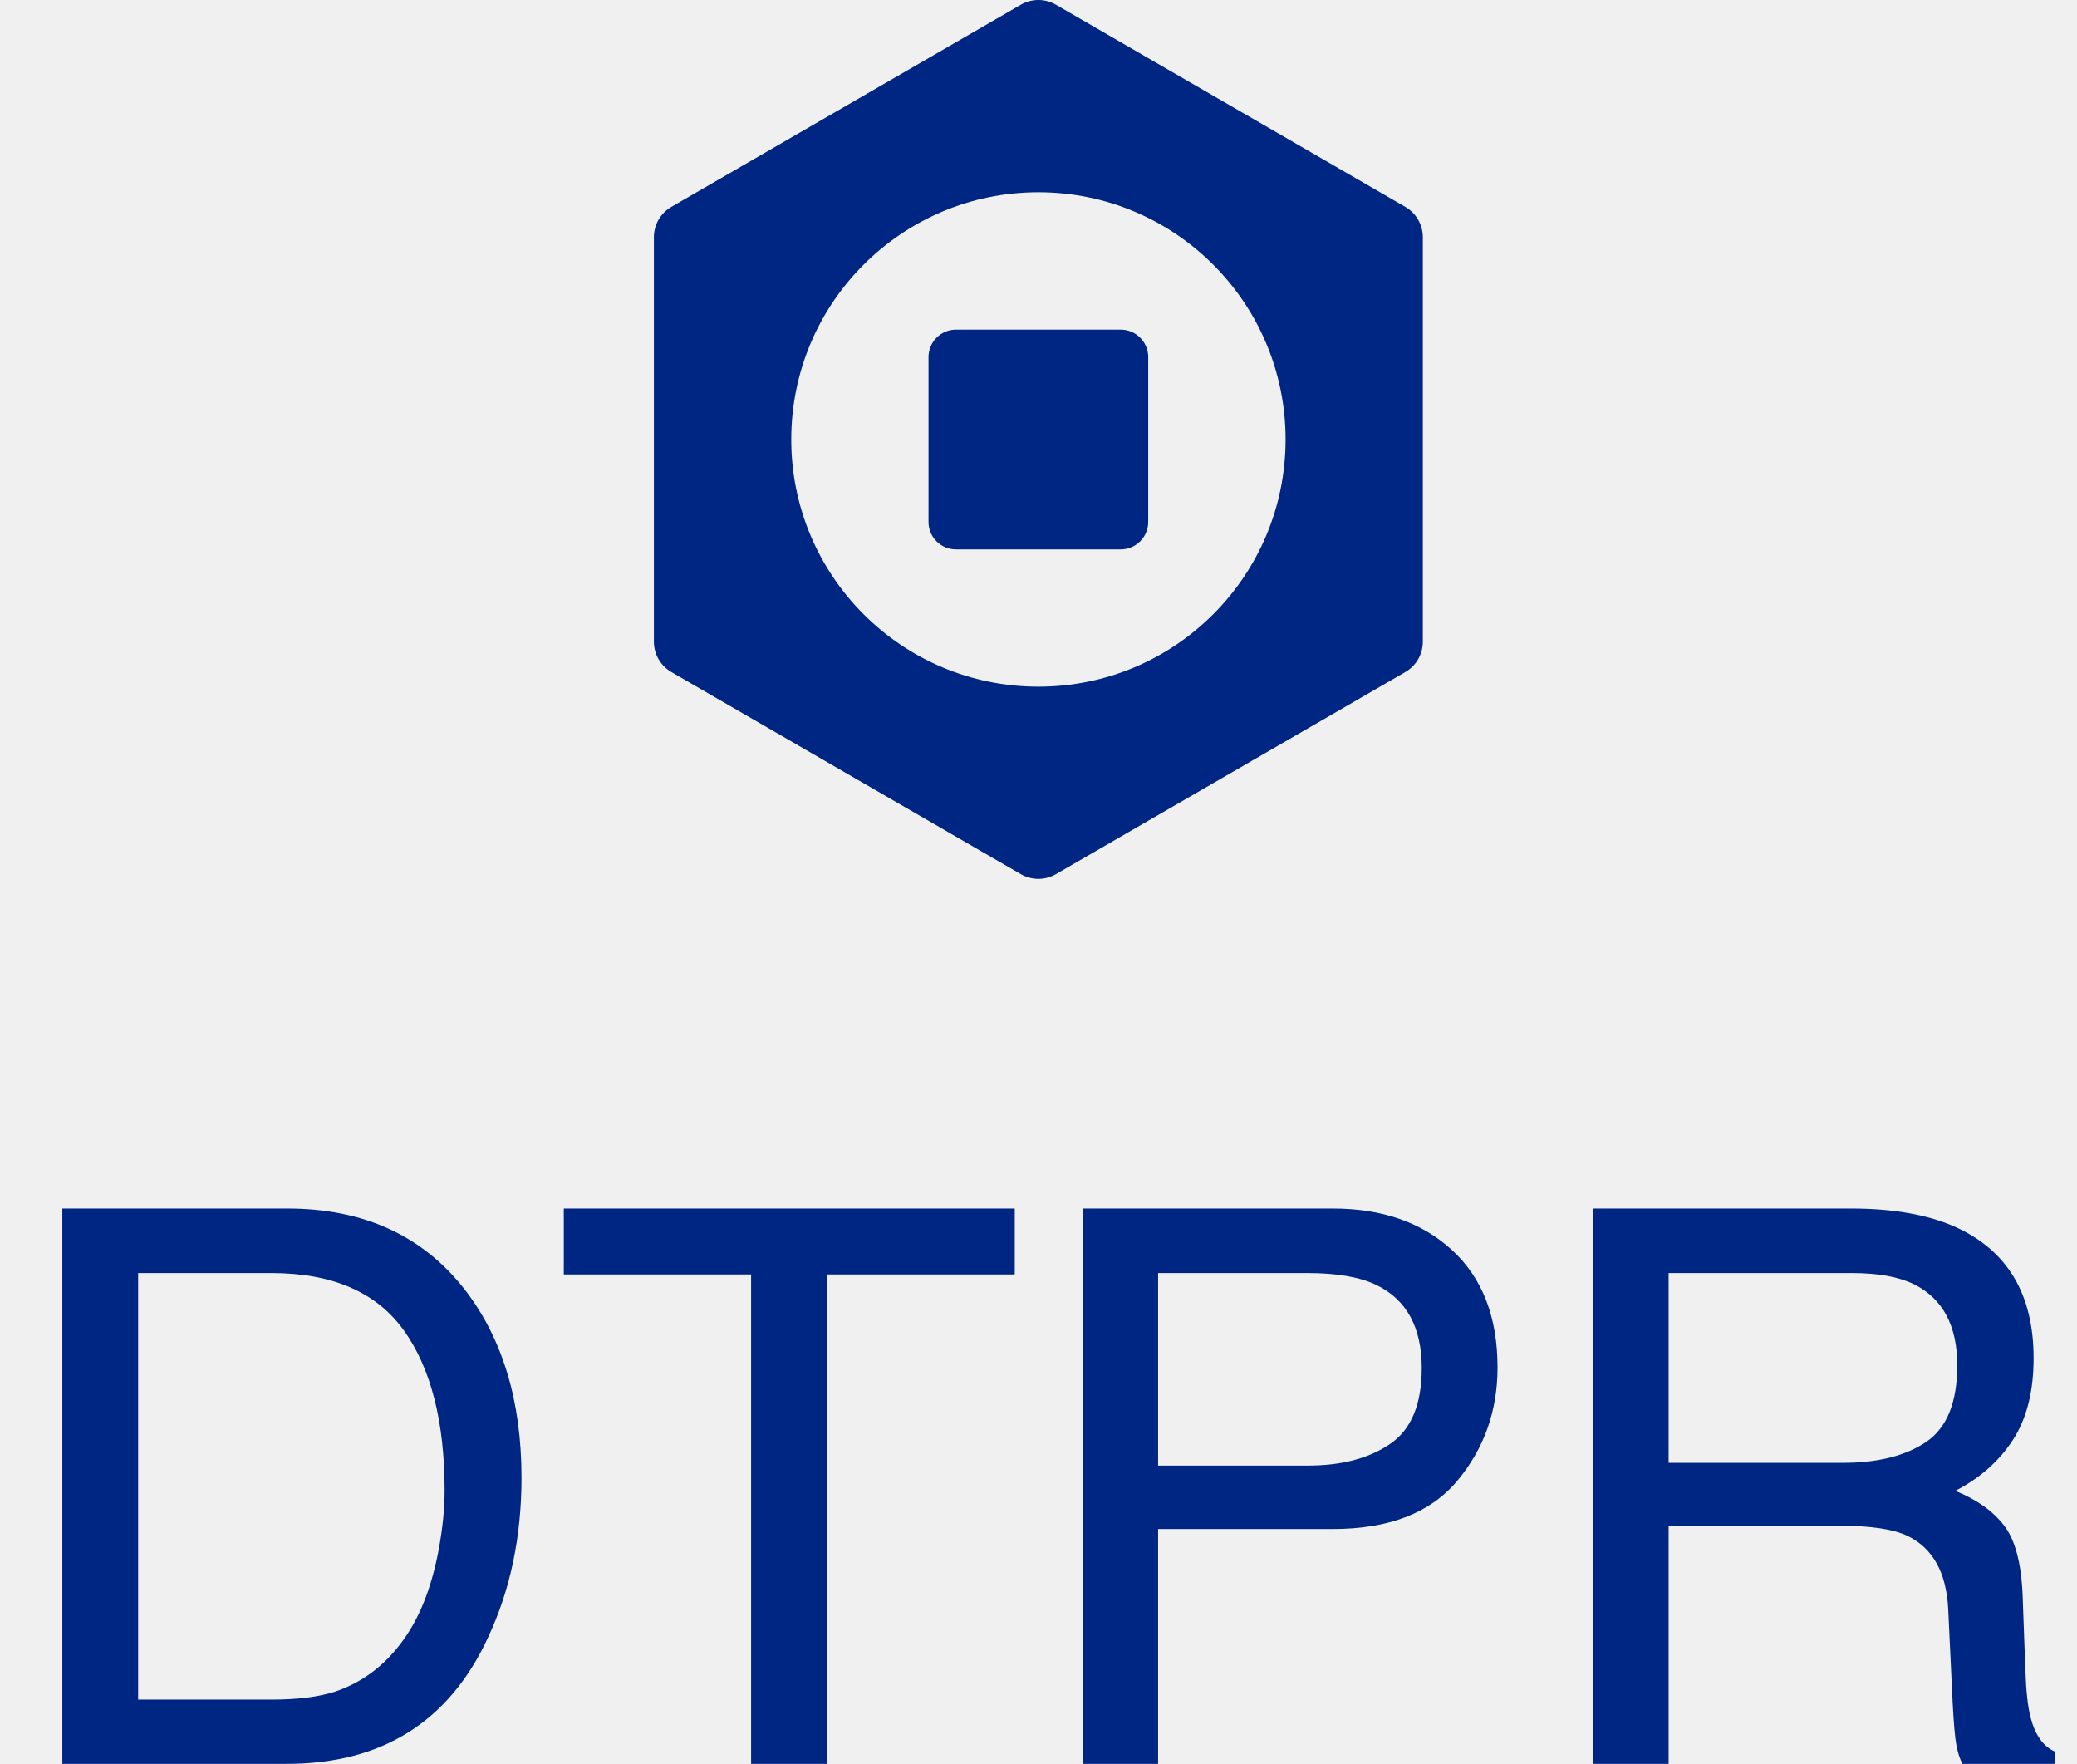
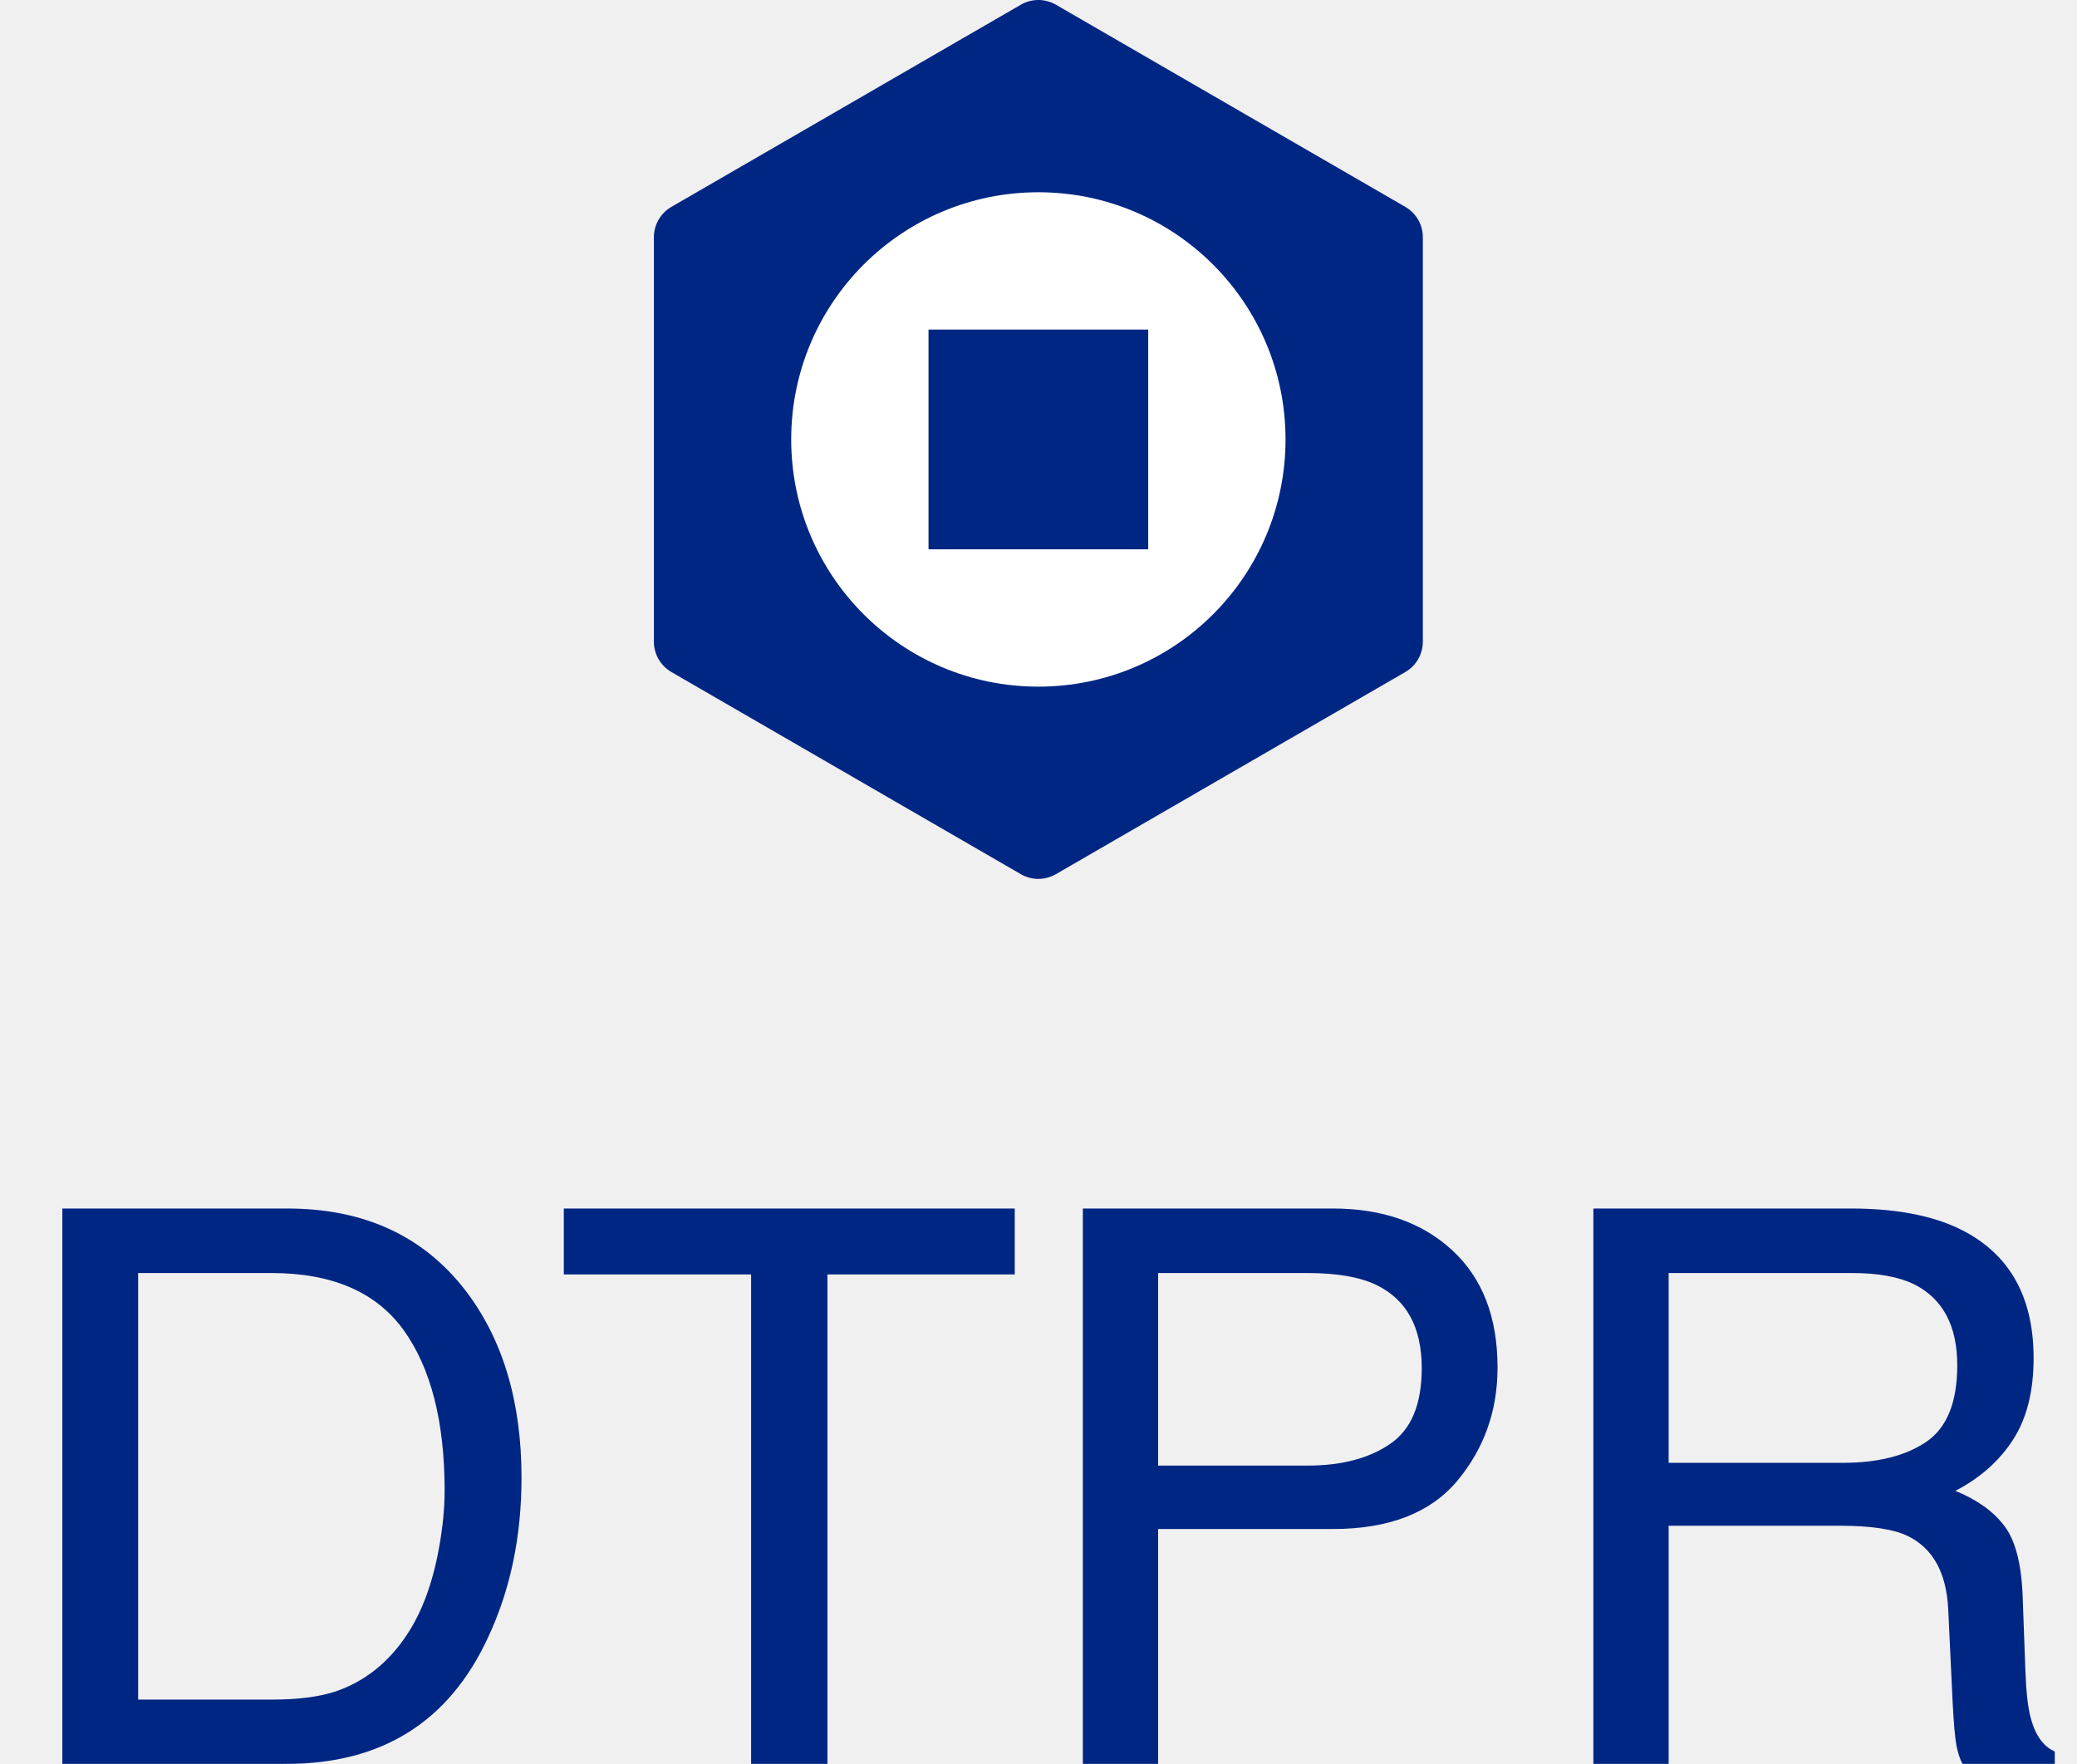
- <svg xmlns="http://www.w3.org/2000/svg" width="75.63" height="64.22" viewBox="0 0 75.63 64.22" fill="#002684">
+ <svg xmlns="http://www.w3.org/2000/svg" width="75.63" height="64.22" viewBox="0 0 75.63 64.22">
  <g transform="translate(23.81 0)">
-     <path fill-rule="evenodd" clip-rule="evenodd" d="M28 8.638V23.362C28 23.818 27.757 24.239 27.363 24.467L14.636 31.829C14.243 32.057 13.757 32.057 13.364 31.829L0.636 24.467C0.243 24.239 0 23.818 0 23.362V8.638C0 8.182 0.243 7.761 0.636 7.533L13.364 0.17C13.757 -0.057 14.243 -0.057 14.636 0.17L27.363 7.533C27.757 7.761 28 8.182 28 8.638ZM23.002 16C23.002 20.971 18.973 25 14.002 25C9.031 25 5.002 20.971 5.002 16C5.002 11.029 9.031 7 14.002 7C18.973 7 23.002 11.029 23.002 16Z" />
-     <path d="M17 12.002H11C10.448 12.002 10 12.45 10 13.002V19.002C10 19.554 10.448 20.002 11 20.002H17C17.552 20.002 18 19.554 18 19.002V13.002C18 12.45 17.552 12.002 17 12.002Z" />
+     <path d="M28 8.638V23.362C28 23.818 27.757 24.239 27.363 24.467L14.636 31.829C14.243 32.057 13.757 32.057 13.364 31.829L0.636 24.467C0.243 24.239 0 23.818 0 23.362V8.638C0 8.182 0.243 7.761 0.636 7.533L13.364 0.17C13.757 -0.057 14.243 -0.057 14.636 0.17L27.363 7.533C27.757 7.761 28 8.182 28 8.638Z" fill="#002684" />
+     <circle cx="14" cy="16" r="9" fill="#FFFFFF" />
+     <rect x="10" y="12" width="8" height="8" fill="#002684" />
  </g>
-   <g transform="translate(0.0 64.22) scale(1 -1)">
+   <g transform="translate(0.0 64.22) scale(1 -1)" fill="#002684">
    <path d="M9.91 2.34 Q11.30 2.34 12.20 2.63 Q13.80 3.17 14.81 4.69 Q15.63 5.92 15.98 7.83 Q16.19 8.98 16.19 9.95 Q16.19 13.71 14.70 15.79 Q13.20 17.87 9.89 17.87 L5.03 17.87 L5.03 2.34 Z M2.27 20.22 L10.46 20.22 Q14.63 20.22 16.93 17.26 Q18.99 14.59 18.99 10.42 Q18.99 7.20 17.77 4.60 Q15.64 0 10.44 0 L2.27 0 Z M36.95 20.22 L36.95 17.82 L30.13 17.82 L30.13 0 L27.35 0 L27.35 17.82 L20.53 17.82 L20.53 20.22 Z M39.43 20.22 L48.53 20.22 Q51.23 20.22 52.88 18.70 Q54.53 17.18 54.53 14.43 Q54.53 12.06 53.06 10.30 Q51.59 8.55 48.53 8.55 L42.17 8.55 L42.17 0 L39.43 0 Z M51.77 14.41 Q51.77 16.64 50.11 17.44 Q49.21 17.87 47.62 17.87 L42.17 17.87 L42.17 10.86 L47.62 10.86 Q49.47 10.86 50.62 11.65 Q51.77 12.43 51.77 14.41 Z M67.10 10.96 Q69.02 10.96 70.15 11.73 Q71.27 12.50 71.27 14.51 Q71.27 16.67 69.70 17.46 Q68.86 17.87 67.45 17.87 L60.76 17.87 L60.76 10.96 Z M58.02 20.22 L67.39 20.22 Q69.70 20.22 71.20 19.55 Q74.05 18.26 74.05 14.77 Q74.05 12.96 73.30 11.80 Q72.55 10.64 71.20 9.94 Q72.38 9.46 72.98 8.67 Q73.58 7.89 73.65 6.13 L73.75 3.41 Q73.79 2.26 73.94 1.69 Q74.19 0.73 74.82 0.45 L74.82 0 L71.46 0 Q71.32 0.26 71.24 0.67 Q71.16 1.09 71.10 2.27 L70.94 5.64 Q70.84 7.63 69.46 8.30 Q68.68 8.67 67 8.67 L60.76 8.67 L60.76 0 L58.02 0 Z " />
  </g>
</svg>
